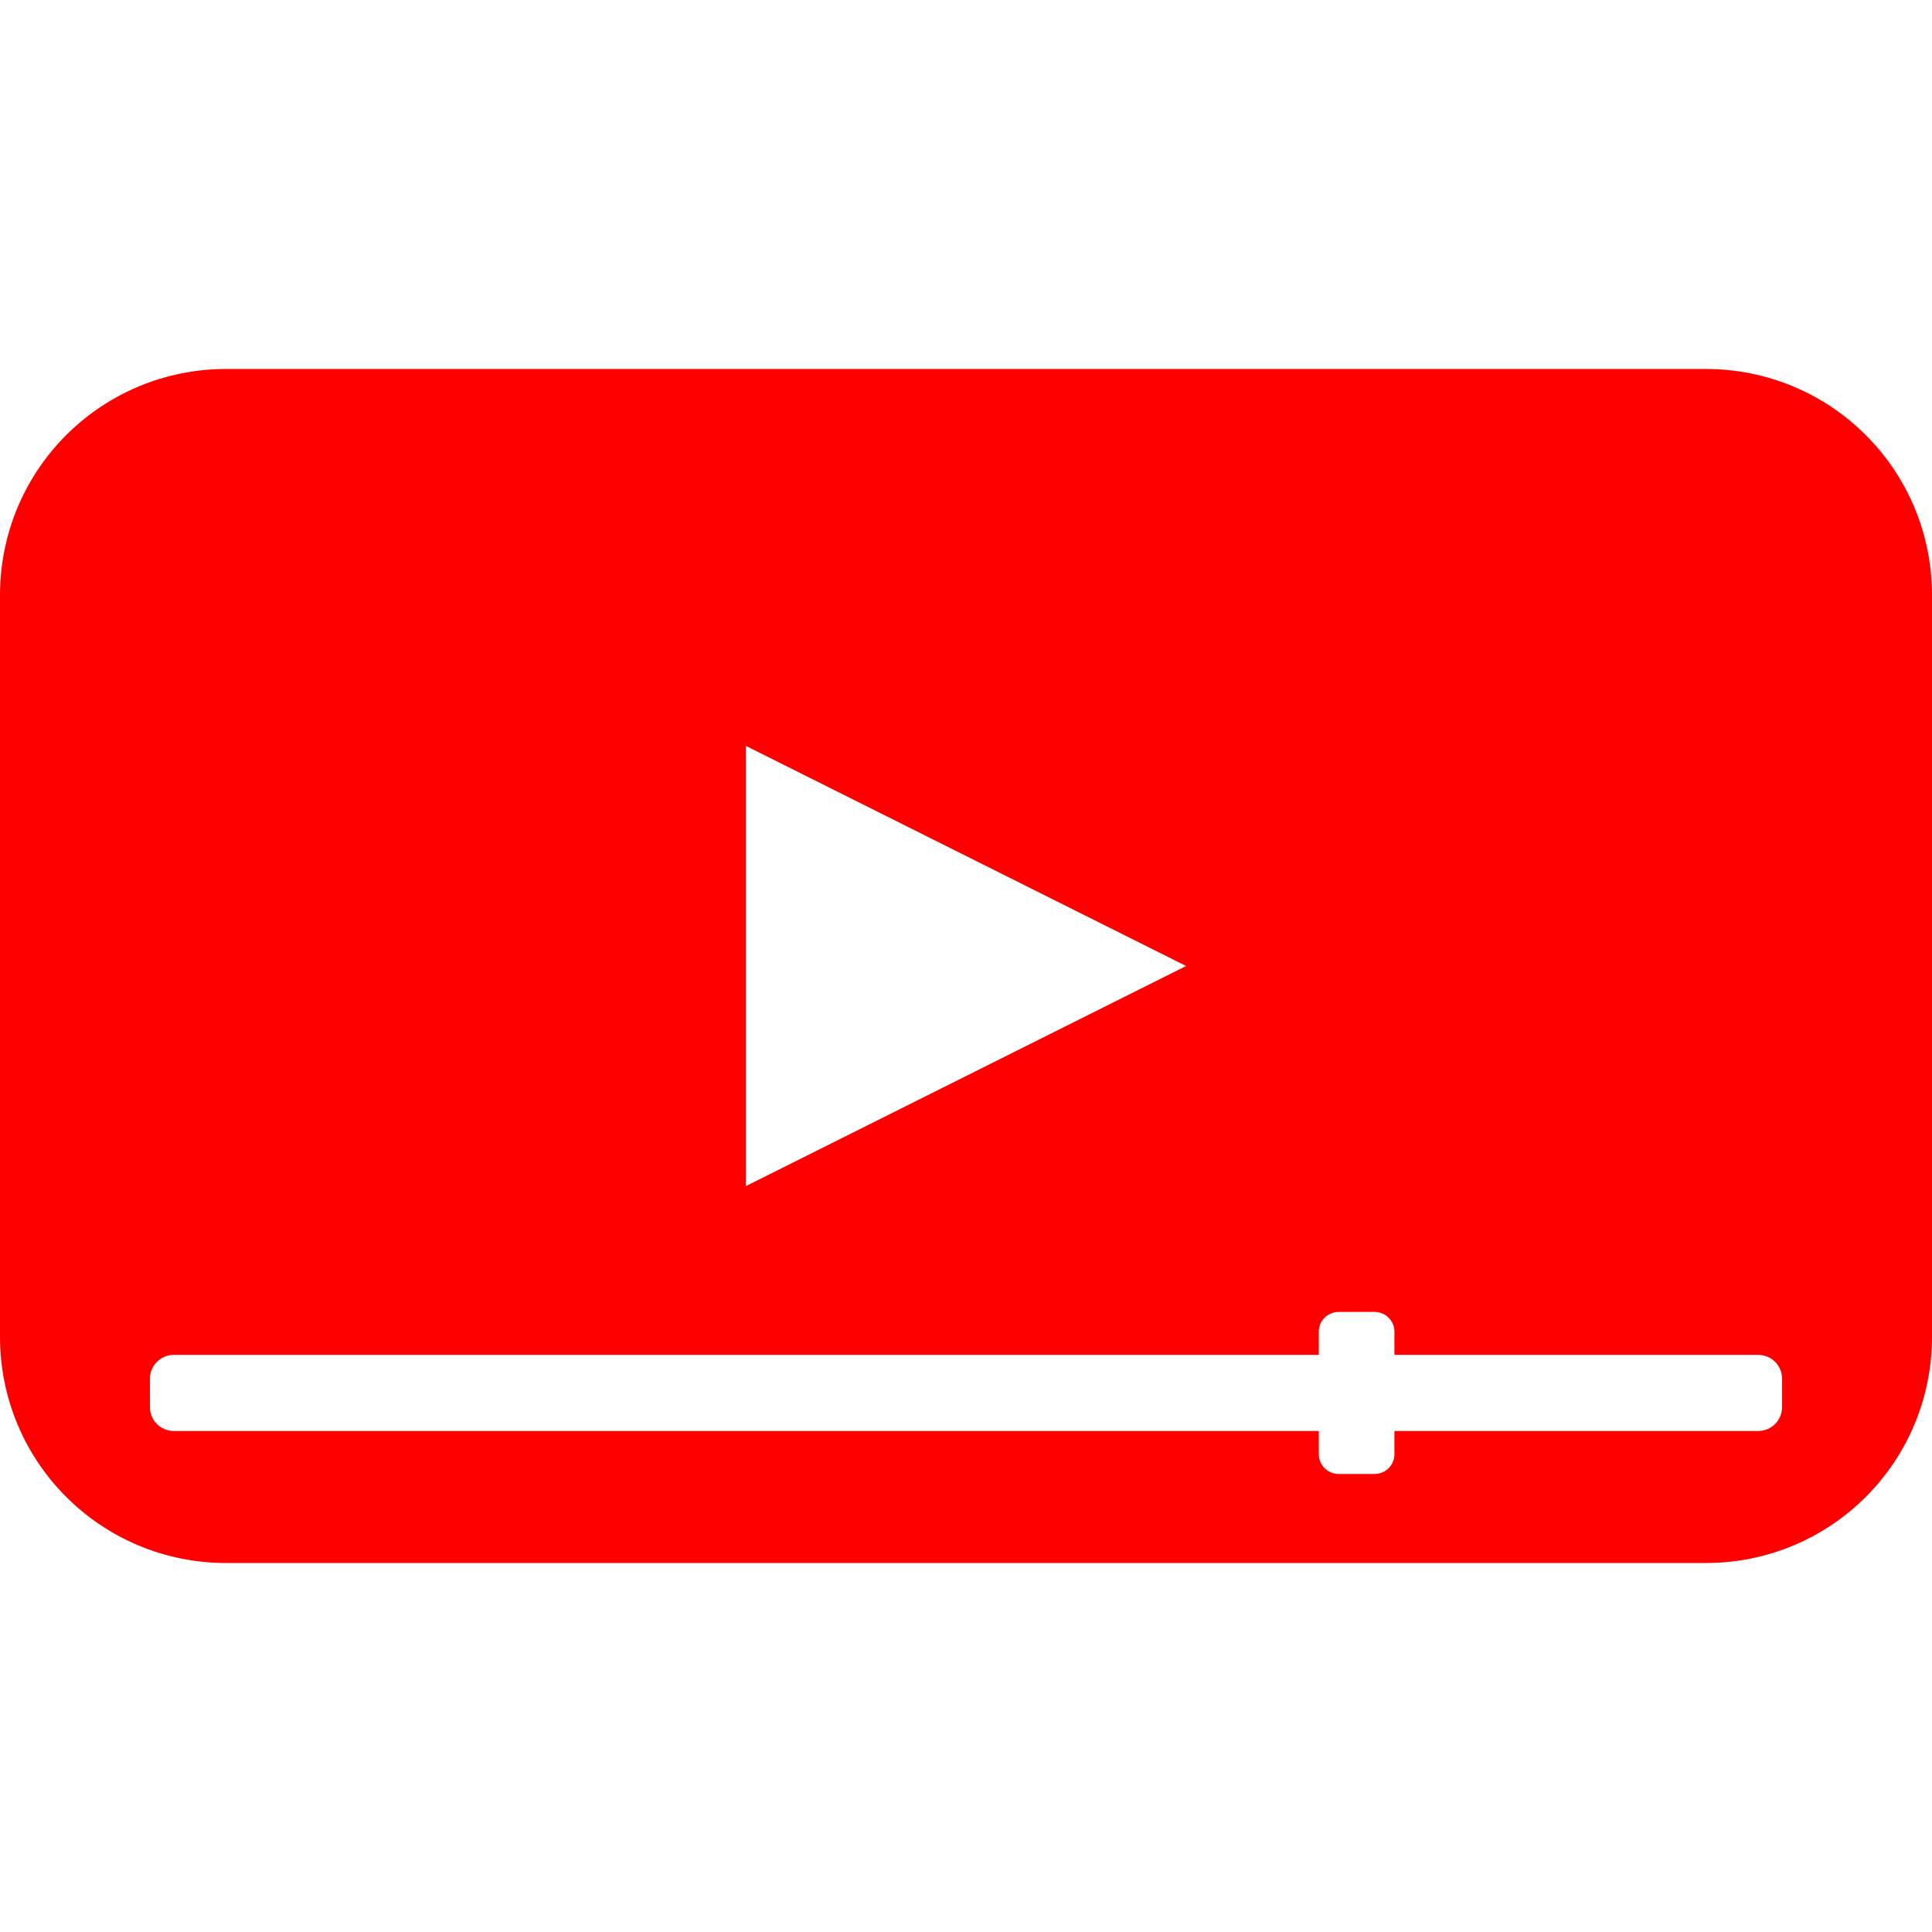
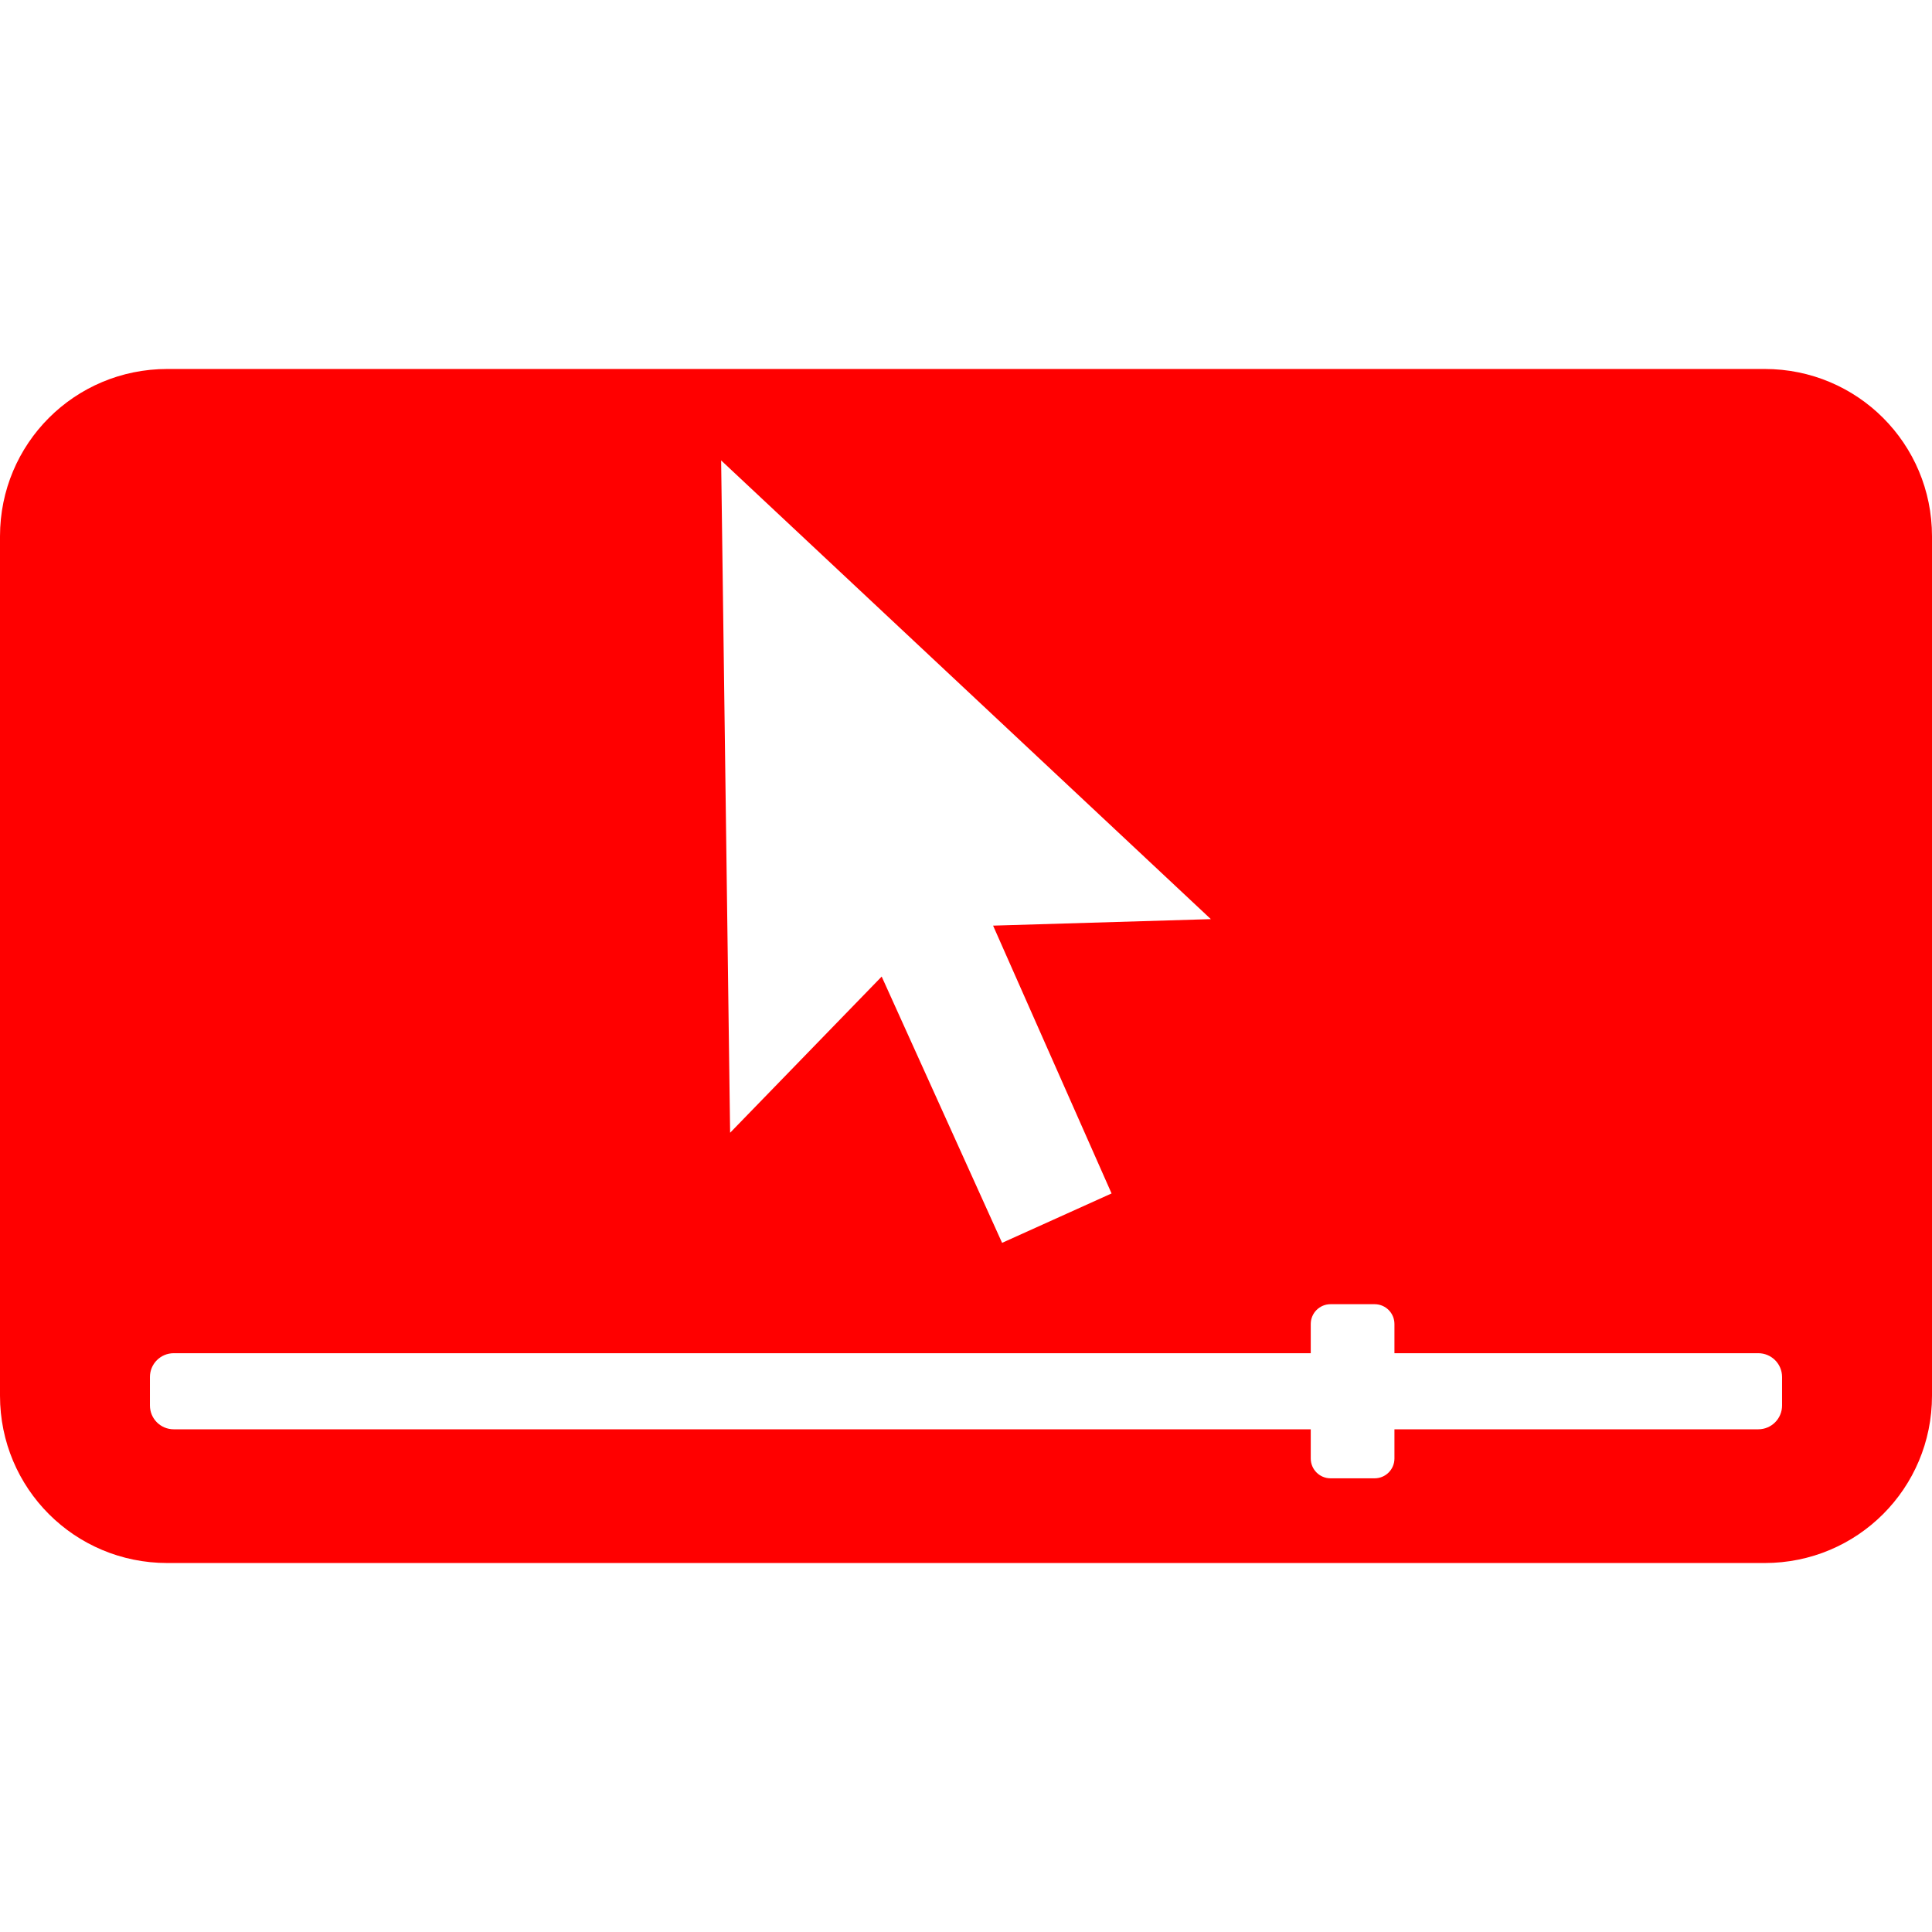
<svg xmlns="http://www.w3.org/2000/svg" version="1.1" width="1920" height="1920">
-   <path style="fill:#ff0000;fill-opacity:1;stroke-width:1.009;paint-order:fill markers stroke" d="M 224.984 366.688 C 100.343 366.688 0 467.031 0 591.672 L 0 1328.328 C 0 1452.969 100.343 1553.312 224.984 1553.312 L 1695.016 1553.312 C 1819.657 1553.312 1920 1452.969 1920 1328.328 L 1920 591.672 C 1920 467.031 1819.657 366.688 1695.016 366.688 L 224.984 366.688 z M 741.234 741.234 L 1178.766 960 L 741.234 1178.766 L 741.234 741.234 z M 1330.344 1303.766 L 1366.041 1303.766 C 1376.978 1303.766 1385.781 1312.571 1385.781 1323.508 L 1385.781 1346.475 L 1747.305 1346.475 C 1760.433 1346.475 1771.002 1357.044 1771.002 1370.172 L 1771.002 1398.404 C 1771.002 1411.533 1760.433 1422.102 1747.305 1422.102 L 1385.781 1422.102 L 1385.781 1445.07 C 1385.781 1456.007 1376.978 1464.812 1366.041 1464.812 L 1330.344 1464.812 C 1319.407 1464.812 1310.602 1456.007 1310.602 1445.07 L 1310.602 1422.102 L 172.695 1422.102 C 159.567 1422.102 148.998 1411.533 148.998 1398.404 L 148.998 1370.172 C 148.998 1357.044 159.567 1346.475 172.695 1346.475 L 1310.602 1346.475 L 1310.602 1323.508 C 1310.602 1312.571 1319.407 1303.766 1330.344 1303.766 z " />
+   <path style="fill:#ff0000;fill-opacity:1;stroke:none" d="M 166.291 366.688 C 74.166 366.688 0 440.854 0 532.979 L 0 1387.022 C 0 1479.146 74.166 1553.312 166.291 1553.312 L 1753.709 1553.312 C 1845.834 1553.312 1920 1479.146 1920 1387.022 L 1920 532.979 C 1920 440.854 1845.834 366.688 1753.709 366.688 L 166.291 366.688 z M 716.656 457.551 L 1203.344 913.426 L 986.918 919.881 L 1104.66 1186.033 L 995.869 1235.131 L 876.205 970.504 L 725.58 1125.717 L 716.656 457.551 z M 1322.344 1296.09 L 1366.041 1296.09 C 1376.978 1296.09 1385.781 1304.895 1385.781 1315.832 L 1385.781 1344.799 L 1747.305 1344.799 C 1760.433 1344.799 1771.002 1355.368 1771.002 1368.496 L 1771.002 1396.728 C 1771.002 1409.857 1760.433 1420.426 1747.305 1420.426 L 1385.781 1420.426 L 1385.781 1449.395 C 1385.781 1460.331 1376.978 1469.137 1366.041 1469.137 L 1322.344 1469.137 C 1311.407 1469.137 1302.602 1460.331 1302.602 1449.395 L 1302.602 1420.426 L 172.695 1420.426 C 159.567 1420.426 148.998 1409.857 148.998 1396.728 L 148.998 1368.496 C 148.998 1355.368 159.567 1344.799 172.695 1344.799 L 1302.602 1344.799 L 1302.602 1315.832 C 1302.602 1304.895 1311.407 1296.09 1322.344 1296.09 z " />
</svg>
